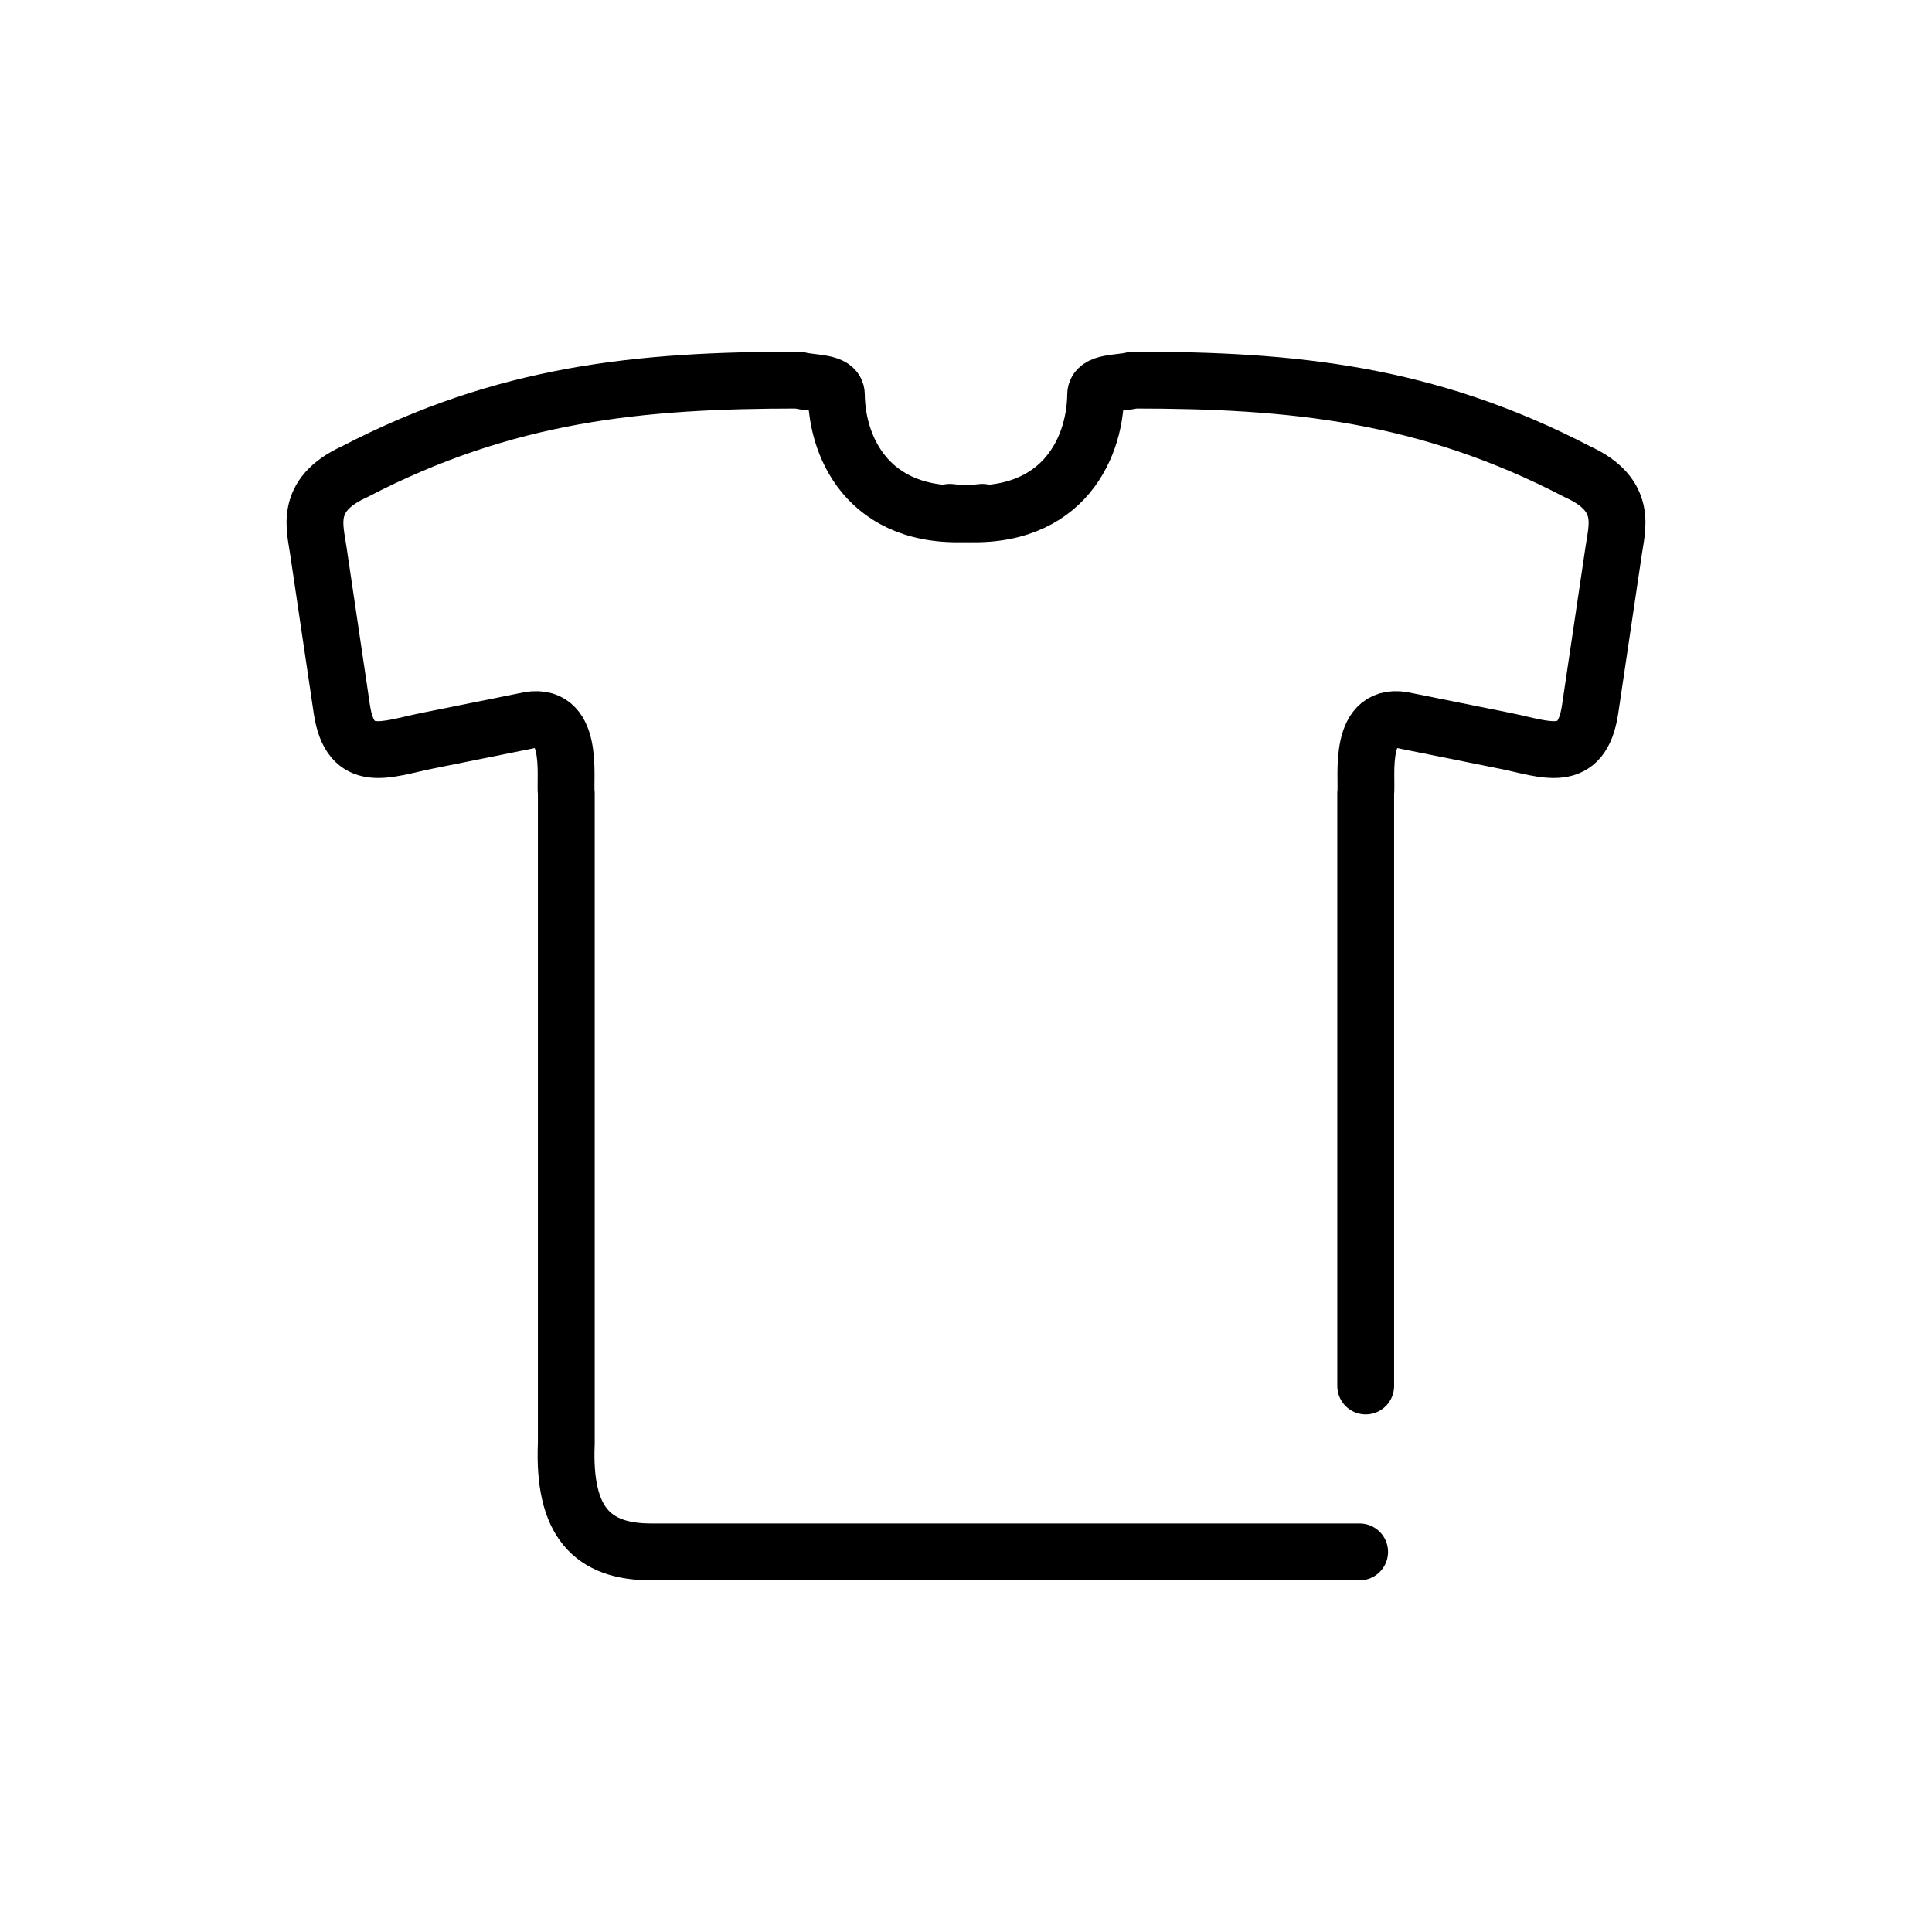
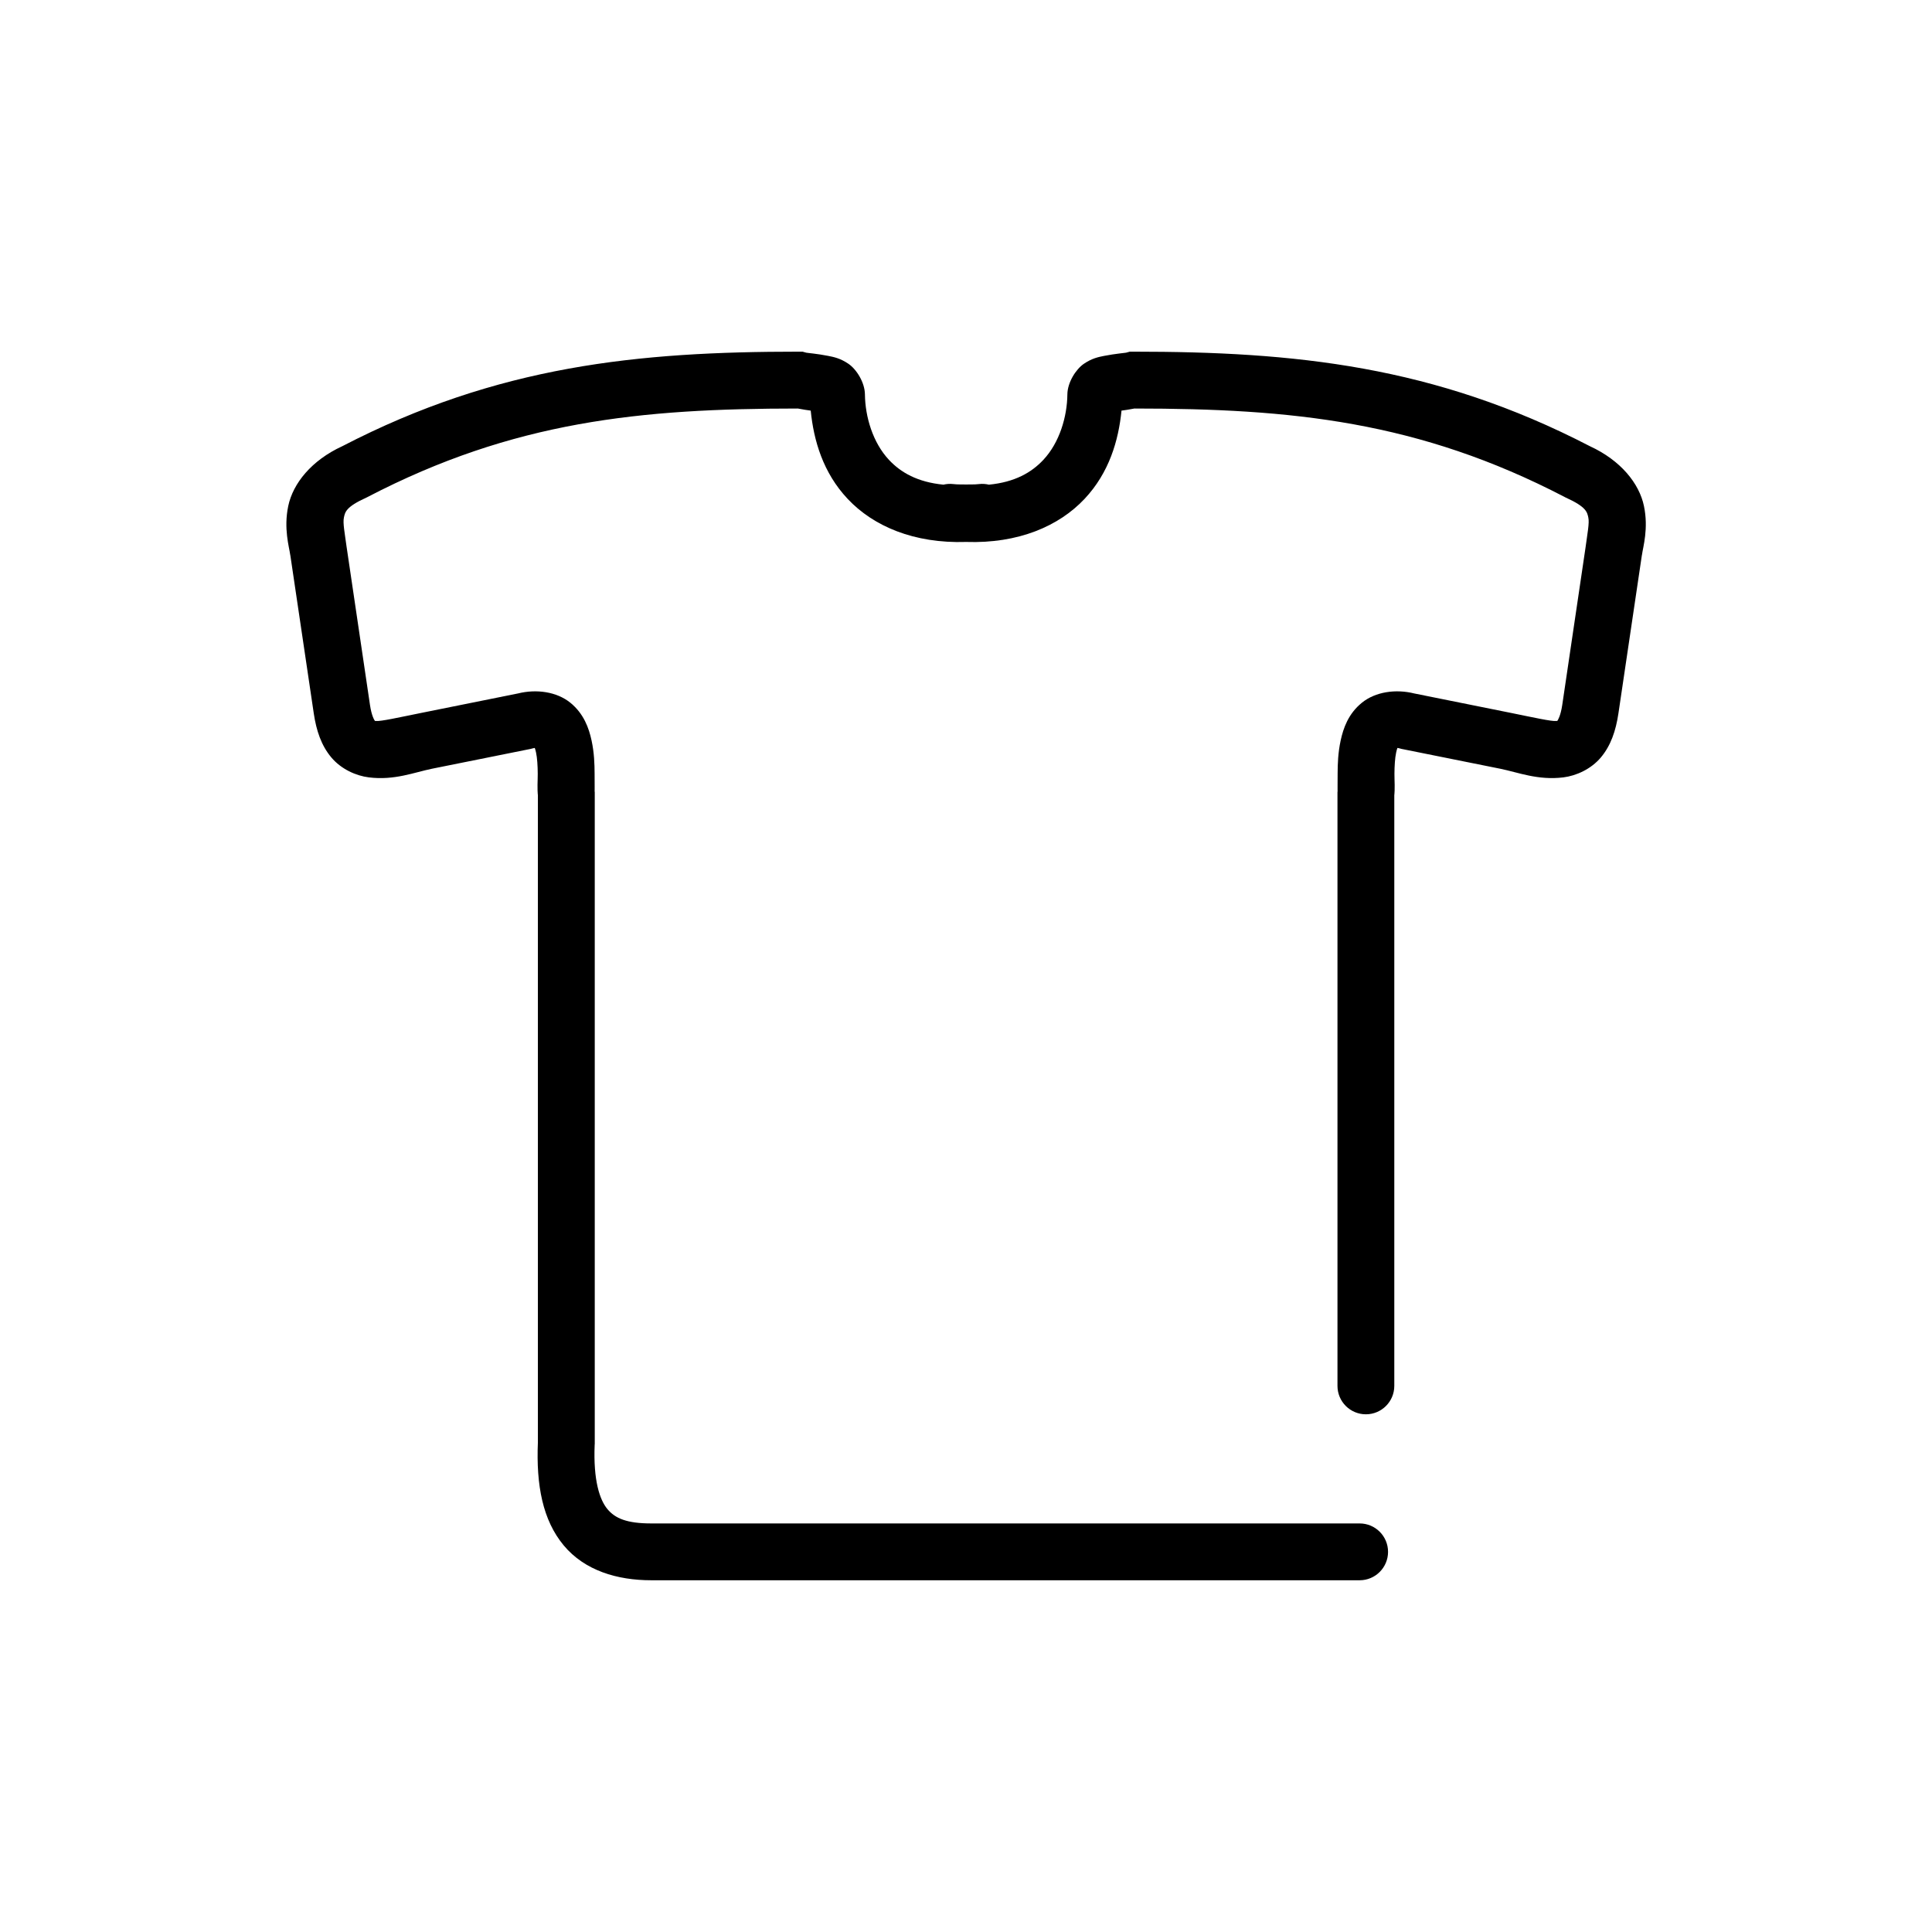
- <svg xmlns="http://www.w3.org/2000/svg" width="51" height="51" viewBox="0 0 51 51" fill="none">
-   <path d="M25.931 13.524C23.022 13.875 22.093 11.893 22.078 10.419C22.075 10.068 21.433 10.131 21.081 10.034C16.881 10.034 13.345 10.38 9.353 12.456C8.002 13.072 8.326 13.952 8.406 14.553L9.024 18.724C9.246 20.21 10.205 19.771 11.258 19.558L13.855 19.035C15.186 18.704 14.9 20.517 14.949 20.959V38.103C14.861 40.192 15.646 40.966 17.191 40.966H35.891" stroke="black" stroke-width="1.5" stroke-linecap="round" />
-   <path d="M36.051 36.587V20.959C36.1 20.517 35.814 18.704 37.145 19.035L39.742 19.558C40.795 19.771 41.754 20.21 41.975 18.724L42.594 14.553C42.674 13.952 42.998 13.072 41.647 12.456C37.655 10.38 34.119 10.034 29.919 10.034C29.567 10.131 28.926 10.067 28.922 10.419C28.907 11.893 27.978 13.875 25.069 13.524" stroke="black" stroke-width="1.5" stroke-linecap="round" />
+ <svg xmlns="http://www.w3.org/2000/svg" width="51" height="51" fill="none" version="1.1" viewBox="0 0 51 51">
+   <path d="m21.08 9.283c-4.232 0-7.934 0.365-12.045 2.496-0.813 0.374-1.301 0.983-1.426 1.578-0.125 0.597 0.024 1.078 0.053 1.295l0.002 0.006 0.619 4.176c0.068 0.455 0.199 0.845 0.461 1.158 0.262 0.313 0.657 0.488 0.994 0.529 0.675 0.084 1.196-0.133 1.668-0.229l2.613-0.525 0.018-0.006c0.061-0.015 0.065-0.014 0.08-0.018-0.008-0.004 0.008 0.004 0.033 0.121 0.031 0.143 0.044 0.356 0.045 0.562 7.59e-4 0.206-0.019 0.368 0.008 0.613l-0.004-0.082v17.113c-0.048 1.142 0.128 2.059 0.682 2.725 0.554 0.665 1.413 0.92 2.311 0.92h18.699a0.75 0.75 0 0 0 0.75-0.75 0.75 0.75 0 0 0-0.75-0.75h-18.699c-0.648 0-0.955-0.135-1.158-0.379-0.203-0.244-0.376-0.756-0.336-1.703l0.002-0.016v-17.201l-0.004-0.041c0.003 0.024 9.13e-4 -0.207 0-0.455-9.11e-4 -0.248-0.01-0.549-0.08-0.873-0.07-0.324-0.203-0.707-0.562-0.998-0.36-0.291-0.897-0.364-1.379-0.244l-2.564 0.516c-0.581 0.117-1.064 0.226-1.188 0.211-0.062-0.008-0.014 0.012-0.027-0.004-0.013-0.016-0.086-0.128-0.129-0.416l-0.615-4.158-0.002-0.012c-0.05-0.375-0.103-0.634-0.072-0.779 0.031-0.147 0.055-0.283 0.588-0.525l0.018-0.008 0.018-0.01c3.854-2.004 7.211-2.335 11.359-2.336 0.14 0.025 0.254 0.046 0.34 0.055 0.079 0.79 0.325 1.639 0.975 2.33 0.679 0.722 1.75 1.182 3.127 1.137 1.377 0.046 2.448-0.415 3.127-1.137 0.65-0.692 0.896-1.54 0.975-2.33 0.086-0.008 0.2-0.03 0.34-0.055 4.148 0.001 7.506 0.332 11.359 2.336l0.018 0.01 0.018 0.008c0.532 0.243 0.557 0.378 0.588 0.525 0.031 0.147-0.023 0.407-0.074 0.791l-0.615 4.158c-0.043 0.288-0.116 0.4-0.129 0.416s0.034-0.004-0.027 0.004c-0.123 0.015-0.606-0.093-1.188-0.211l-2.564-0.516c-0.482-0.12-1.019-0.047-1.379 0.244-0.36 0.291-0.492 0.674-0.562 0.998-0.07 0.324-0.079 0.625-0.08 0.873-9.22e-4 0.248-0.003 0.479 0 0.455l-0.004 0.041v15.668a0.75 0.75 0 0 0 0.75 0.75 0.75 0.75 0 0 0 0.75-0.75v-15.627l-0.004 0.082c0.027-0.245 0.007-0.407 0.008-0.613 7.65e-4 -0.206 0.014-0.419 0.045-0.562 0.025-0.117 0.041-0.125 0.033-0.121 0.015 0.003 0.019 0.002 0.08 0.018l0.018 0.006 2.613 0.525c0.472 0.095 0.995 0.312 1.67 0.229 0.337-0.042 0.73-0.216 0.992-0.529 0.262-0.313 0.393-0.703 0.461-1.158l0.619-4.176 0.002-0.006c0.029-0.217 0.178-0.698 0.053-1.295-0.124-0.595-0.613-1.204-1.426-1.578-4.111-2.131-7.813-2.496-12.045-2.496h-0.102l-0.098 0.027c-0.023 0.006-0.278 0.026-0.576 0.084-0.149 0.029-0.325 0.064-0.537 0.209s-0.433 0.492-0.436 0.809c-0.006 0.582-0.204 1.27-0.637 1.73-0.31 0.33-0.749 0.586-1.435 0.652a0.75 0.75 0 0 0-0.258-0.016c-0.129 0.016-0.225 0.006-0.342 0.012-0.117-0.006-0.213 0.004-0.342-0.012a0.75 0.75 0 0 0-0.258 0.016c-0.687-0.067-1.126-0.323-1.435-0.652-0.432-0.46-0.63-1.146-0.637-1.728v-0.004c-0.004-0.316-0.224-0.663-0.436-0.807-0.212-0.145-0.388-0.18-0.537-0.209-0.298-0.059-0.553-0.077-0.576-0.084l-0.098-0.027h-0.102z" style="color-rendering:auto;color:#000000;dominant-baseline:auto;fill:#000;font-feature-settings:normal;font-variant-alternates:normal;font-variant-caps:normal;font-variant-east-asian:normal;font-variant-ligatures:normal;font-variant-numeric:normal;font-variant-position:normal;font-variation-settings:normal;image-rendering:auto;inline-size:0;isolation:auto;mix-blend-mode:normal;shape-margin:0;shape-padding:0;shape-rendering:auto;solid-color:#000000;stop-color:#000000;text-decoration-color:#000000;text-decoration-line:none;text-decoration-style:solid;text-indent:0;text-orientation:mixed;text-transform:none;white-space:normal" />
</svg>
